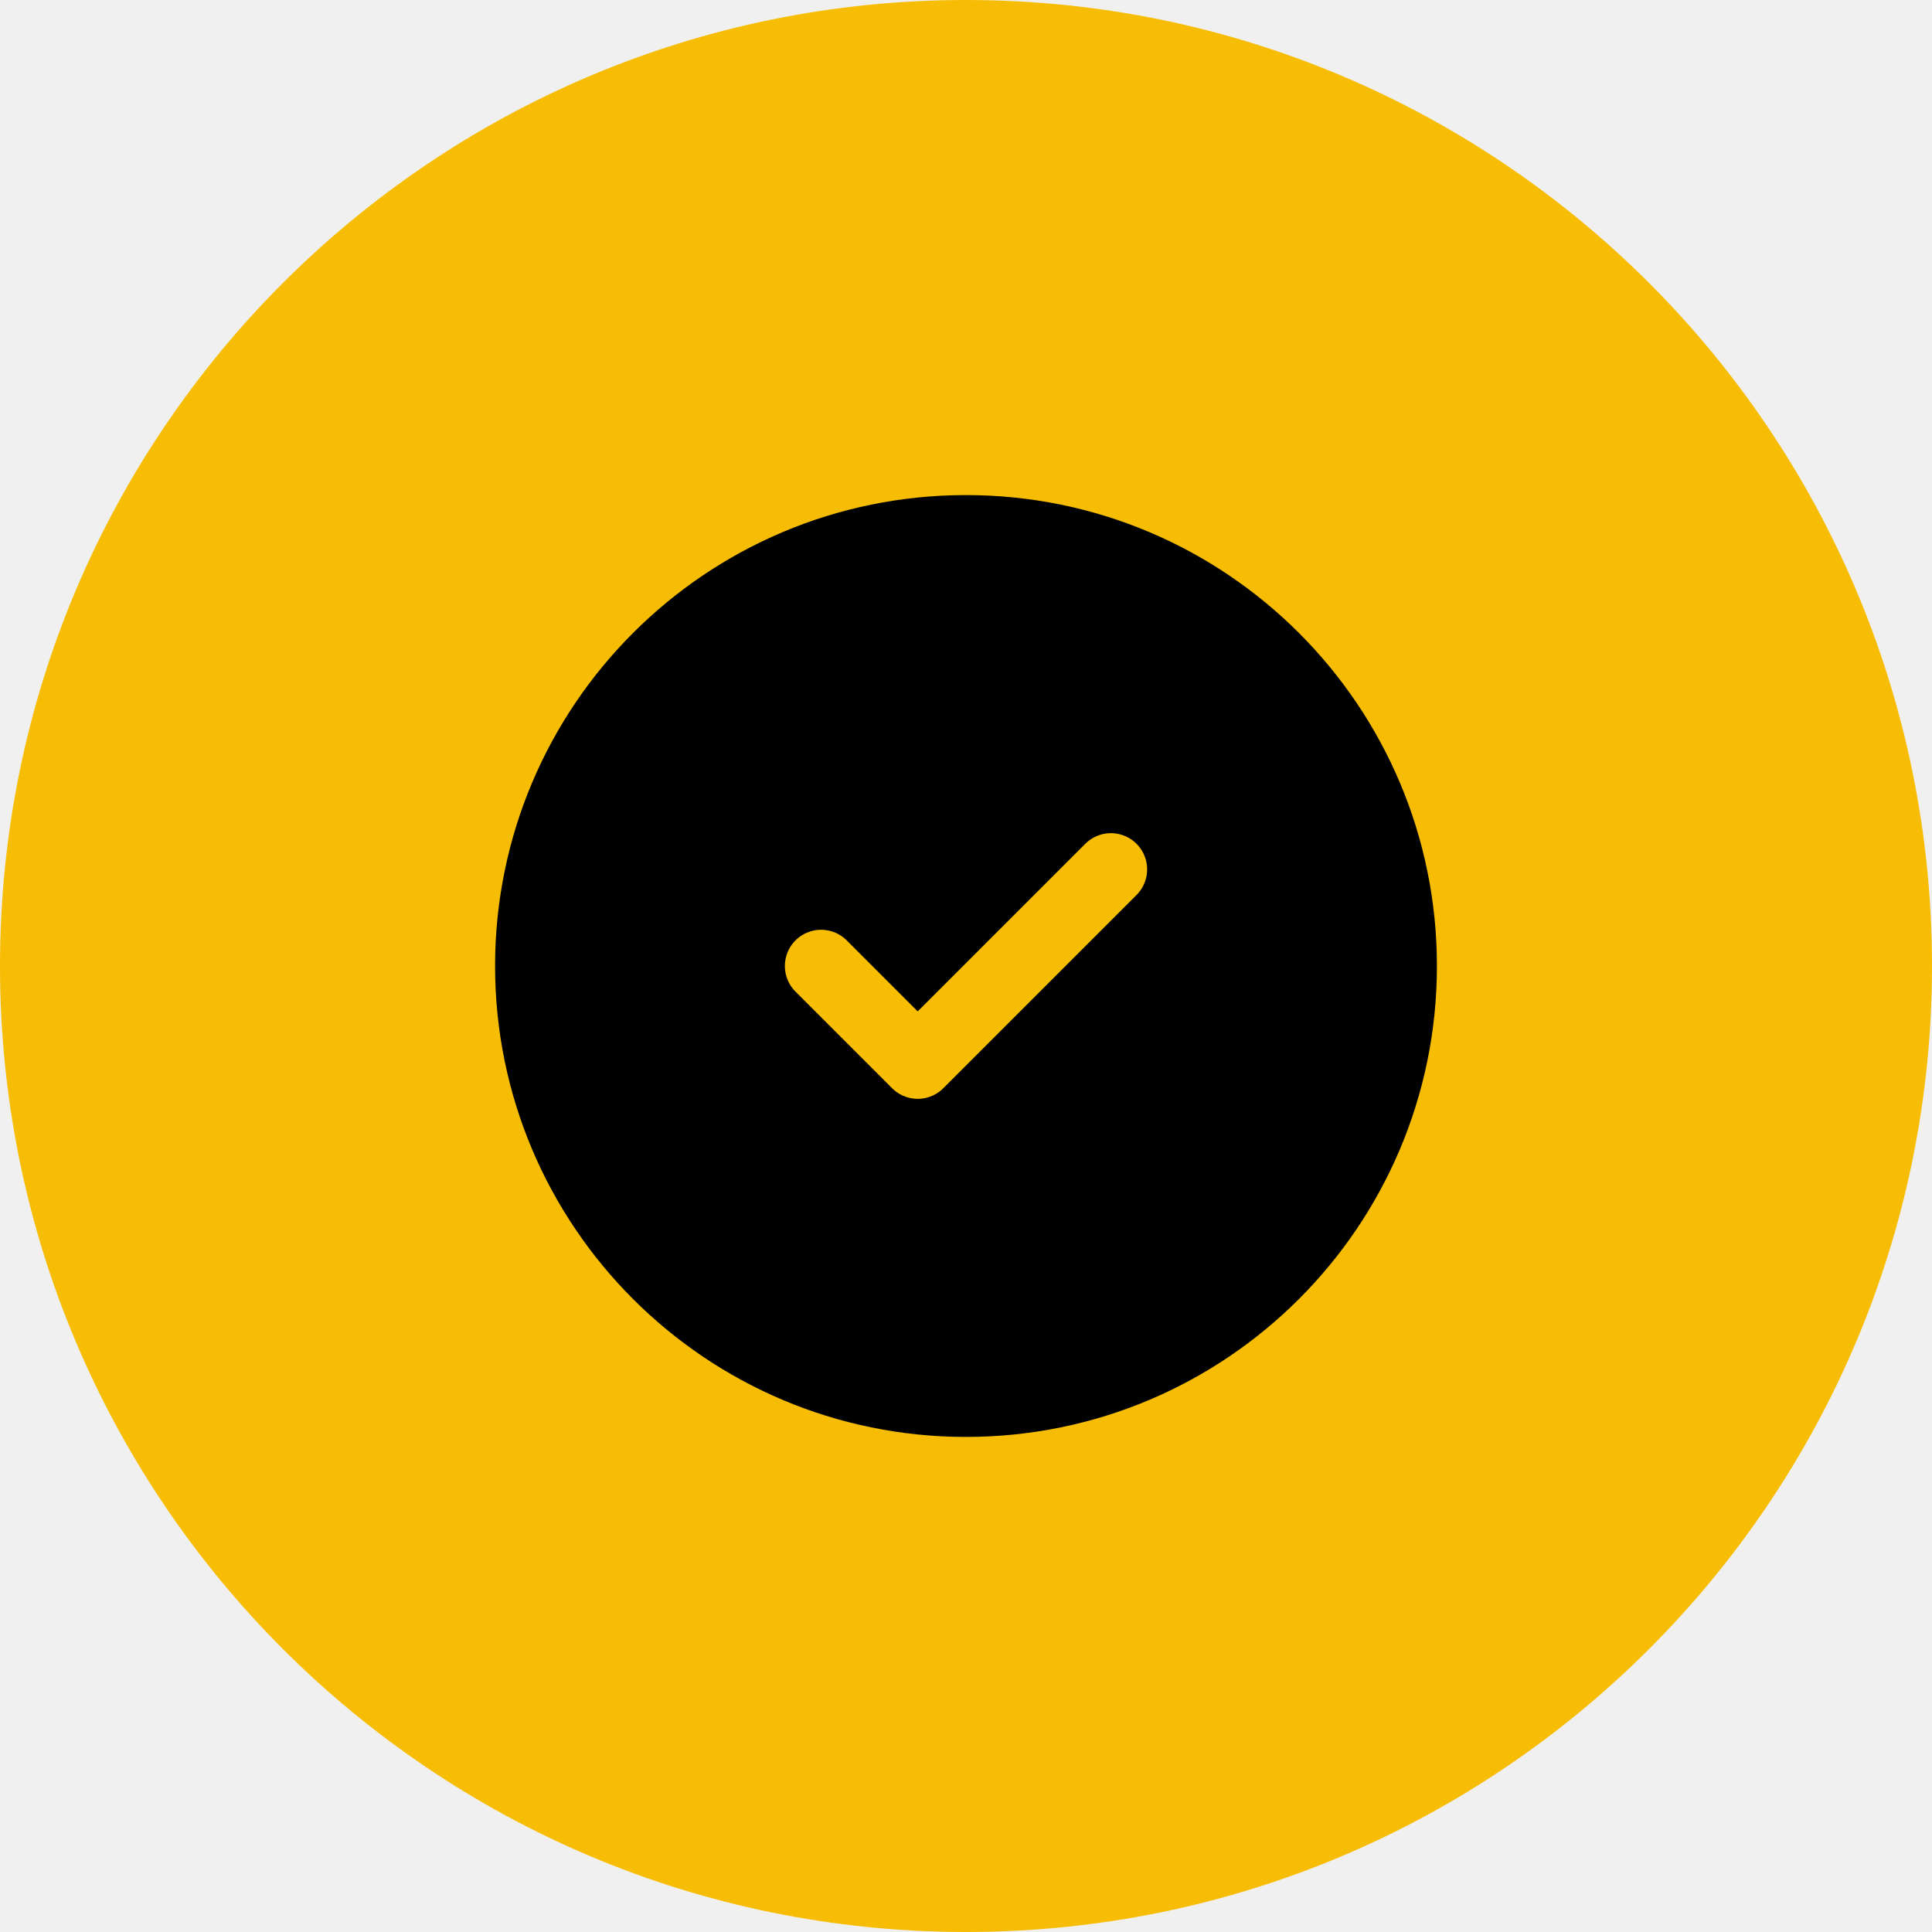
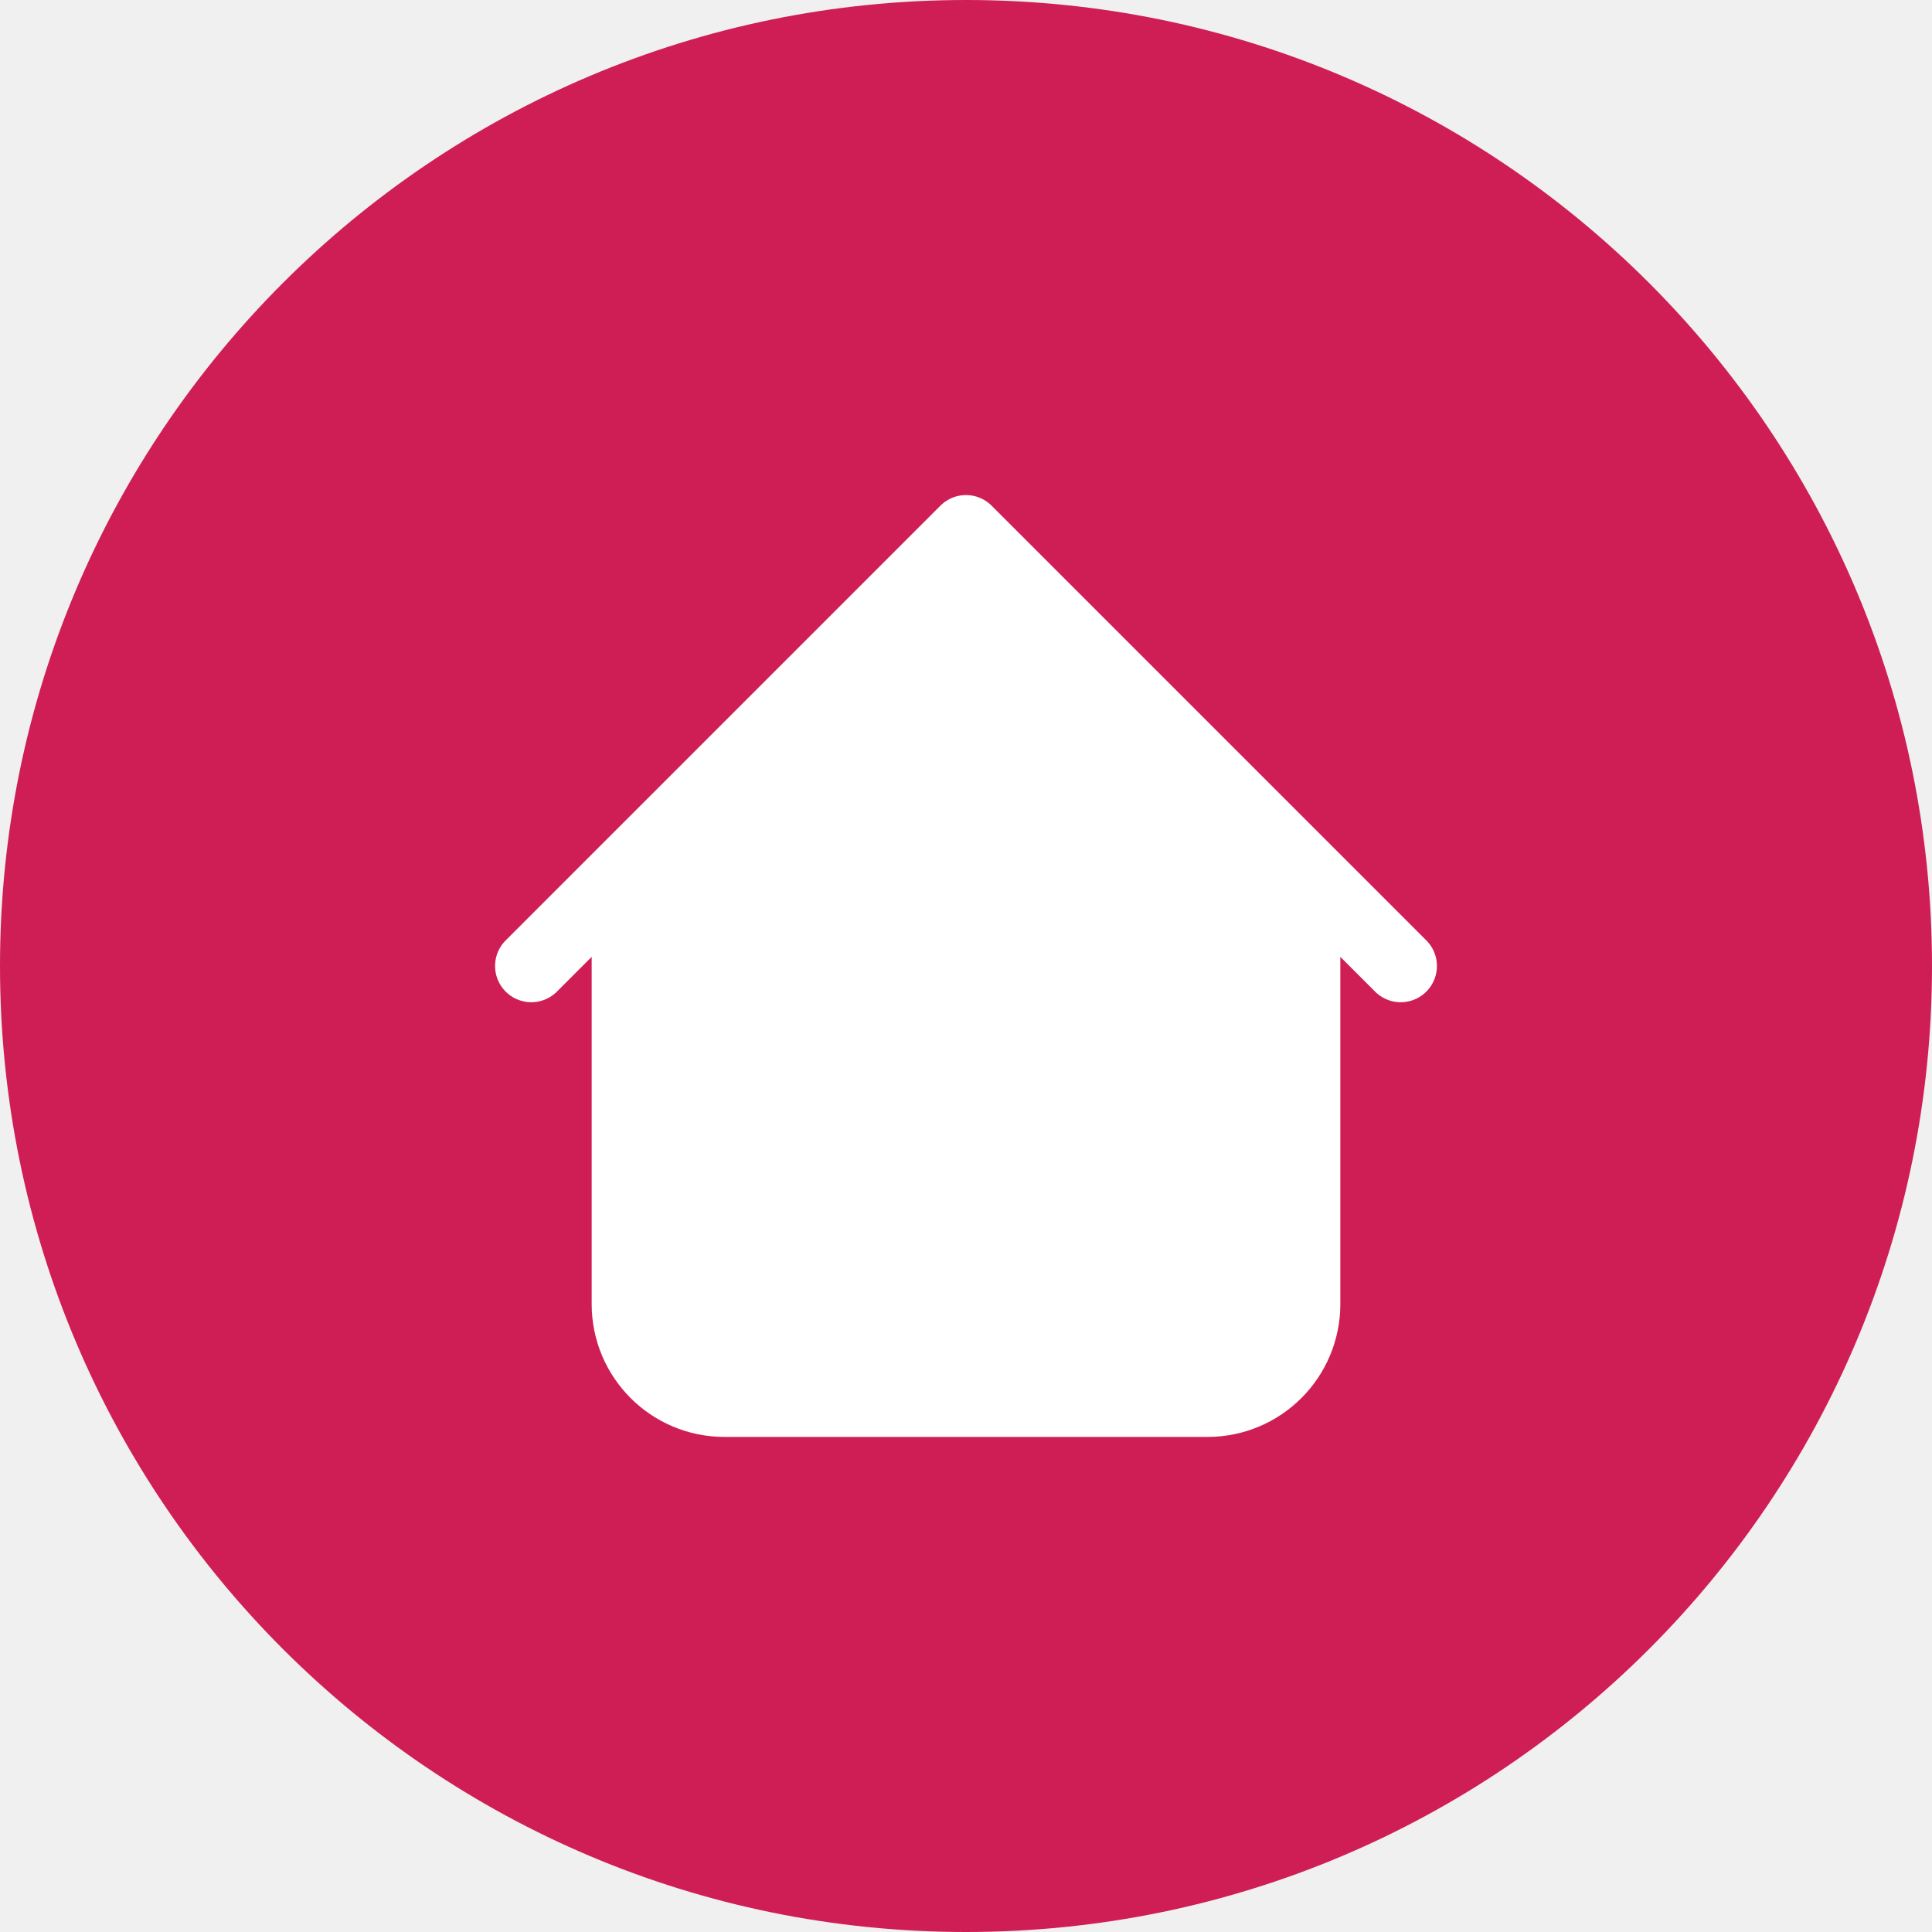
<svg xmlns="http://www.w3.org/2000/svg" width="40" height="40" viewBox="0 0 40 40" fill="none">
-   <circle cx="20" cy="20" r="20" fill="#F7BD04" />
-   <g clip-path="url(#clip0_0_138)">
-     <rect width="24" height="24" transform="translate(8 8)" fill="#F7BD04" />
-     <circle cx="20" cy="20" r="9" fill="black" stroke="black" stroke-width="1.5" stroke-linecap="round" stroke-linejoin="round" />
-     <path d="M23 18L19 22L17 20" stroke="#F7BD04" stroke-width="1.5" stroke-linecap="round" stroke-linejoin="round" />
+   <circle cx="20" cy="20" r="20" fill="#CF1E55" />
+   <g clip-path="url(#clip0_0_199)">
+     <rect width="24" height="24" transform="translate(8 8)" fill="#CF1E55" />
+     <path d="M25 29H15C13.895 29 13 28.105 13 27V18L20 11L27 18V27C27 28.105 26.105 29 25 29Z" fill="white" />
+     <path d="M27 18V27C27 28.105 26.105 29 25 29H15C13.895 29 13 28.105 13 27V18M29 20L20 11L11 20" stroke="white" stroke-width="1.5" stroke-linecap="round" stroke-linejoin="round" />
  </g>
  <defs>
-     <clipPath id="clip0_0_138">
+     <clipPath id="clip0_0_199">
      <rect width="24" height="24" fill="white" transform="translate(8 8)" />
    </clipPath>
  </defs>
</svg>
